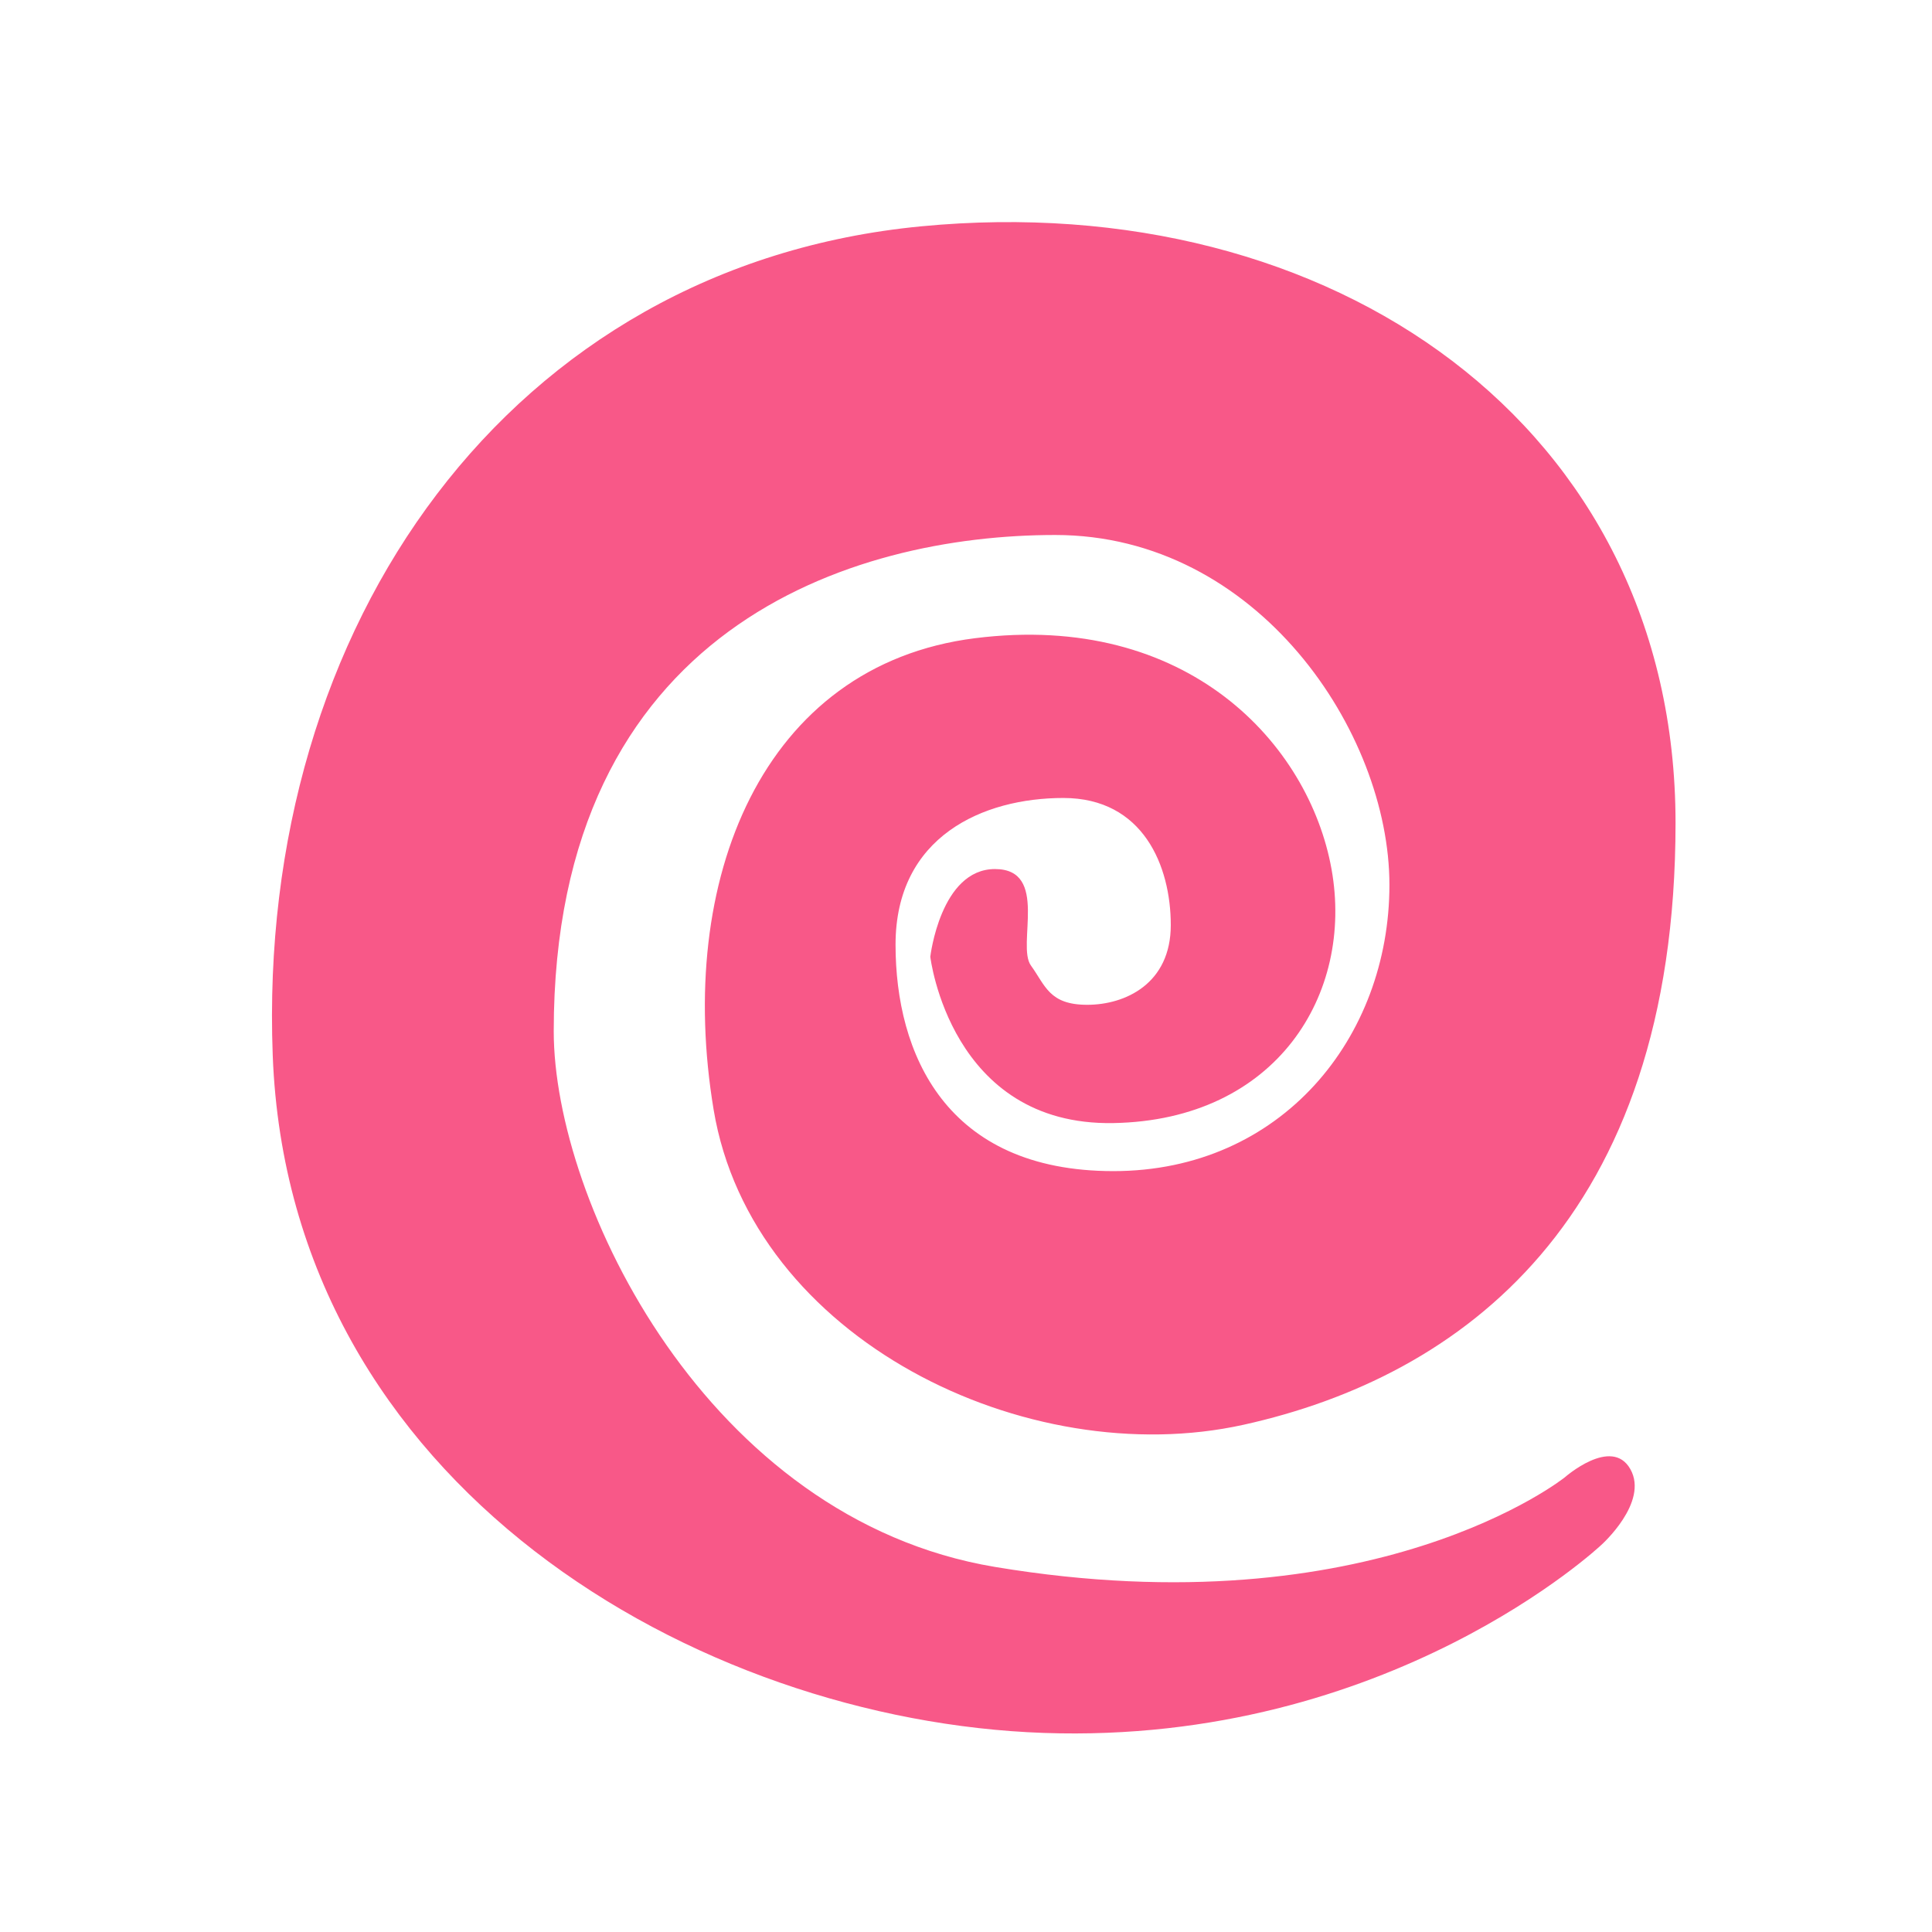
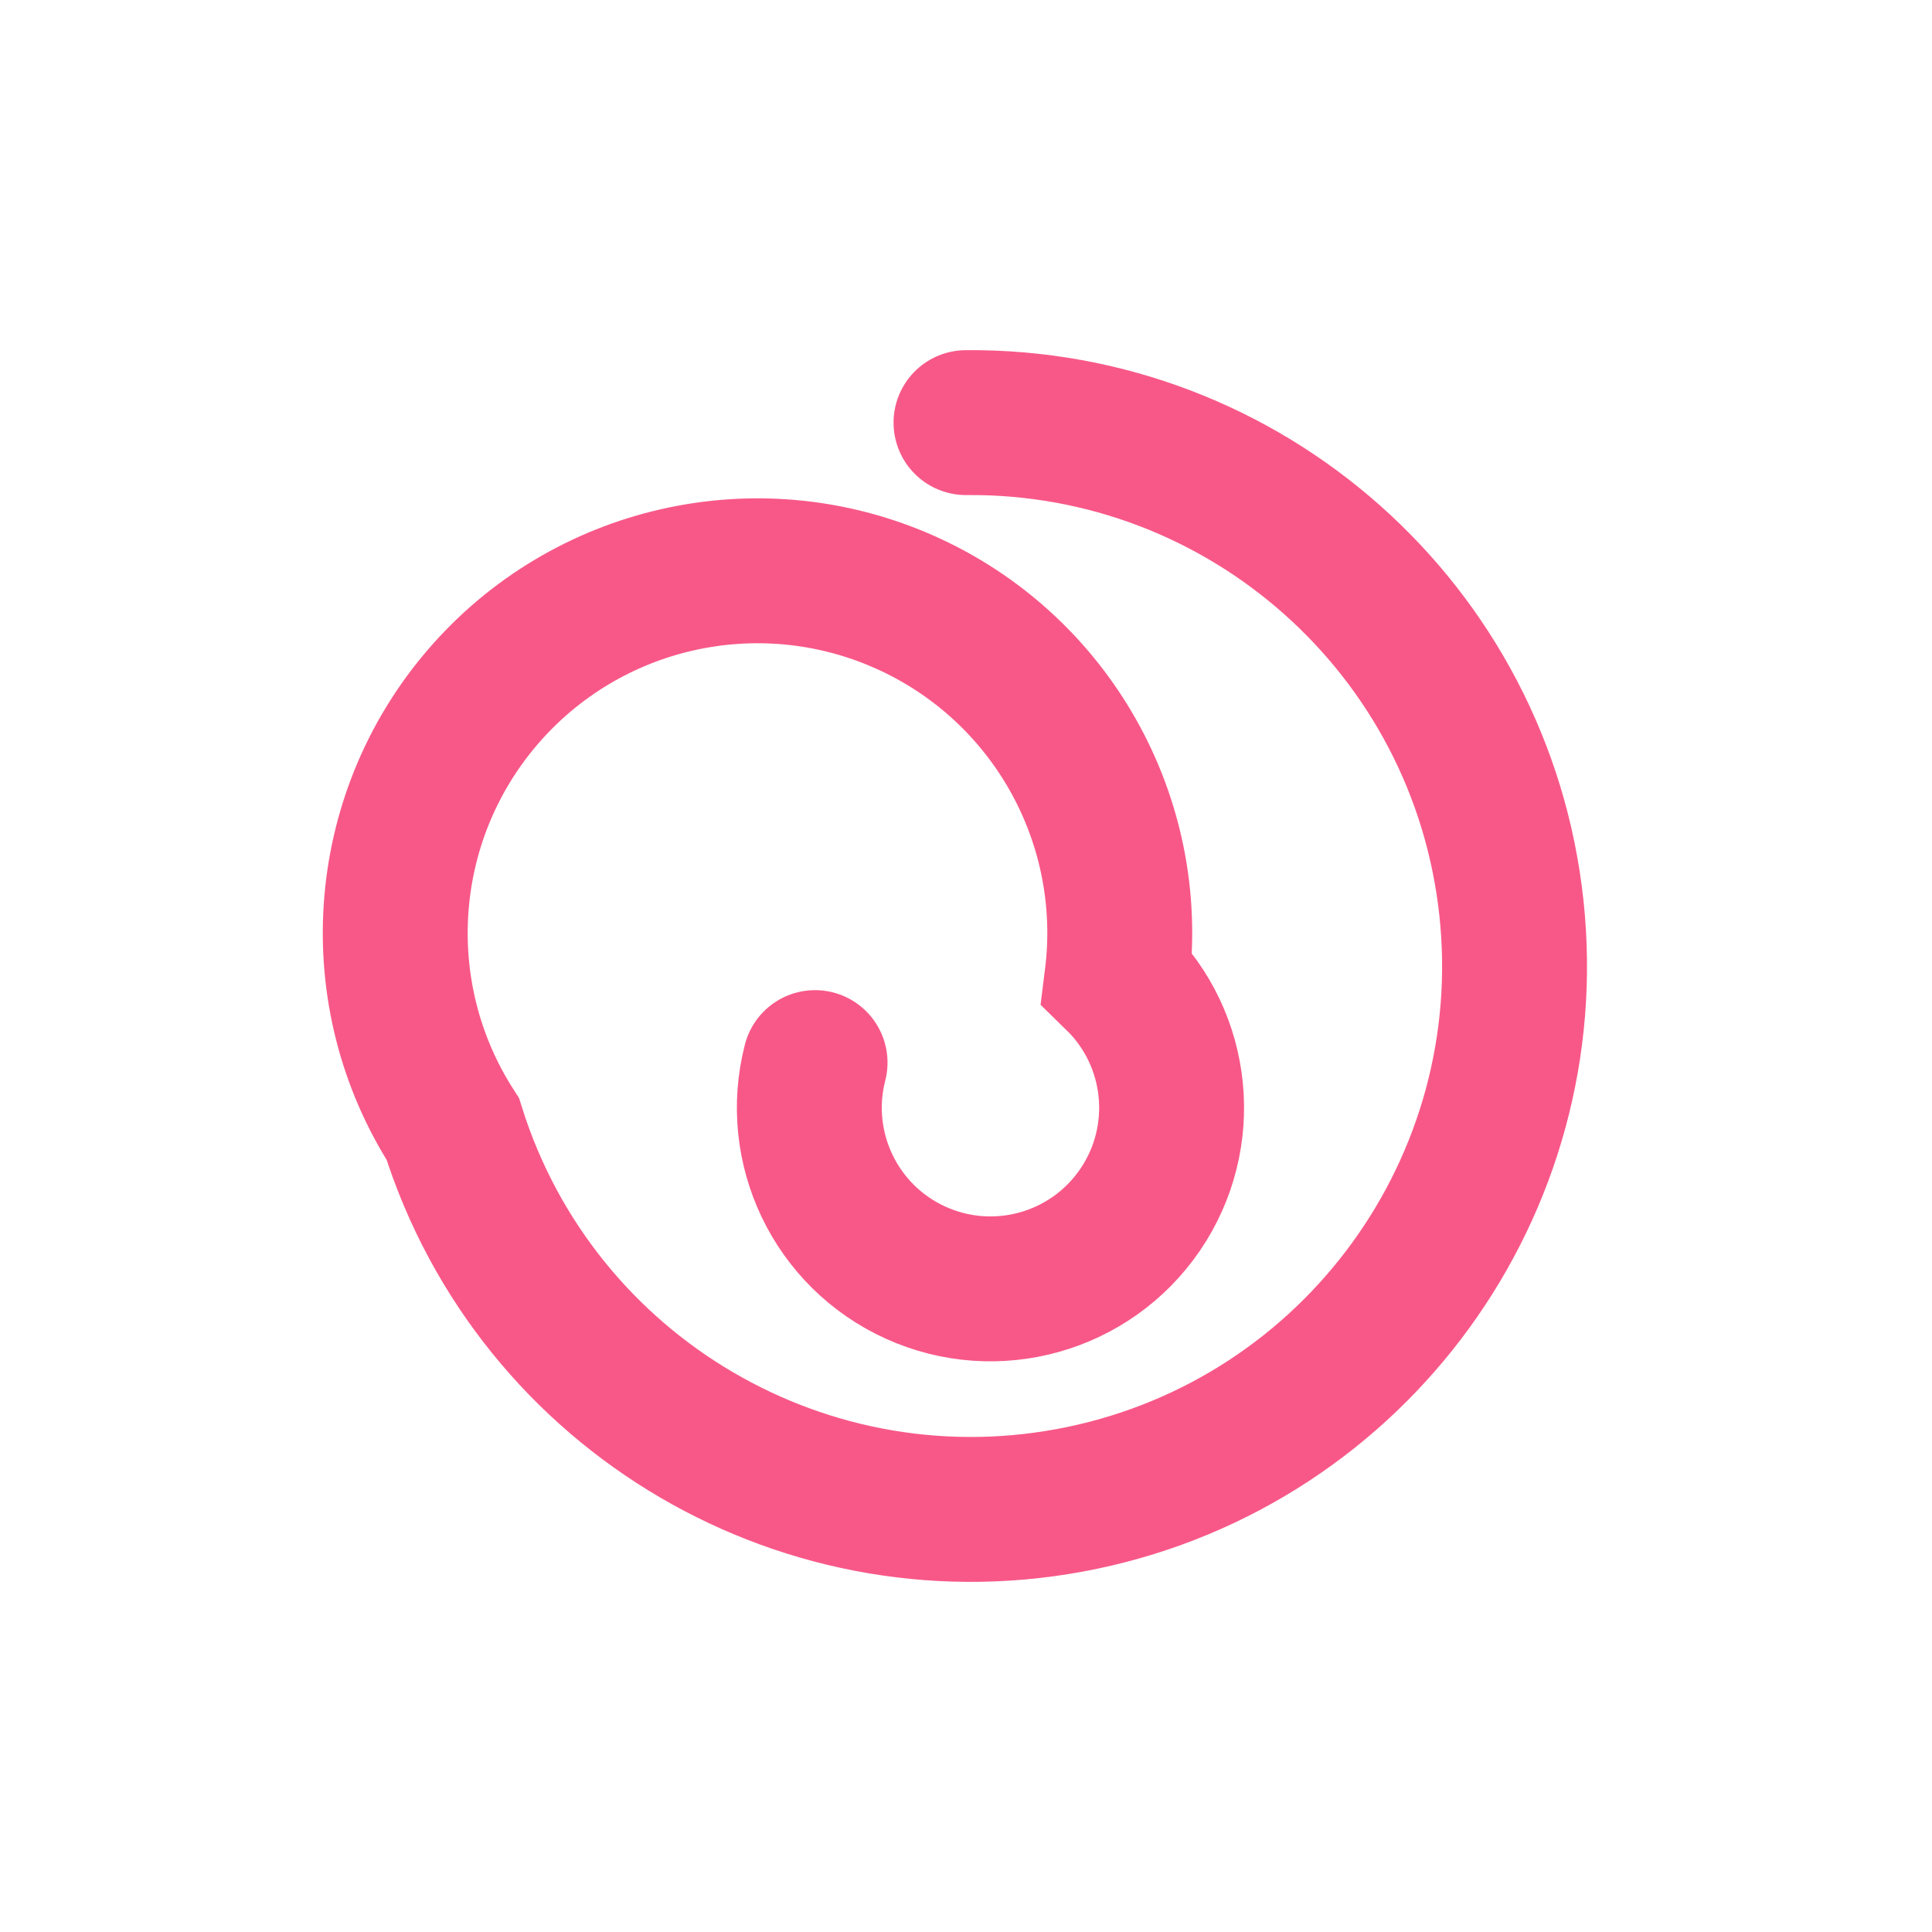
- <svg xmlns="http://www.w3.org/2000/svg" preserveAspectRatio="xMidYMid meet" width="32" height="32" viewBox="-74.13 -75.23 654.43 654.43" fill="none">
-   <path fill-rule="evenodd" clip-rule="evenodd" d="M455.925 425.184C455.925 425.184 391.365 476.963 262.893 455.536C165.423 439.279 113.437 331.833 113.437 274.079C113.437 137.149 214.783 105.988 283.3 105.988C351.816 105.988 396.513 172.788 396.513 224.508C396.513 276.228 359.933 321.466 303.006 321.466C246.08 321.466 229.22 281.501 229.22 244.758C229.22 208.016 258.947 195.071 286.058 195.071C313.169 195.071 322.452 218.217 322.452 238.11C322.452 258.004 307.017 265.128 294.143 265.128C281.269 265.128 279.996 258.633 275.069 251.807C270.141 244.982 281.353 219.146 262.893 219.146C244.433 219.146 240.992 248.847 240.992 248.847C240.992 248.847 247.722 306.18 303.006 305.191C358.291 304.201 384.518 261.461 376.896 219.146C369.274 176.83 328.207 131.865 256.133 140.951C184.059 150.037 154.632 222.861 167.603 300.685C180.574 378.51 273.807 423.602 347.112 407.379C420.418 391.156 493.429 338.086 493.429 203.533C493.429 68.979 376.896 -11.9 237.941 1.429C98.986 14.758 12.729 136.242 18.25 282.207C23.771 428.172 162.275 507.669 279.394 511.766C396.513 515.864 468.312 448.067 468.312 448.067C468.312 448.067 484.459 433.668 478.128 422.424C471.798 411.18 455.925 425.184 455.925 425.184Z" fill="#F85888" />
+ <svg xmlns="http://www.w3.org/2000/svg" viewBox="0 0 32 32" width="32" height="32">
+   <path d="M16 7 a9 9 0 1 1 -8.5 11.7 a6 6 0 1 1 11 -2.5 a3 3 0 1 1 -5 1.4" fill="none" stroke="#F85888" stroke-width="2.4" stroke-linecap="round" />
</svg>
